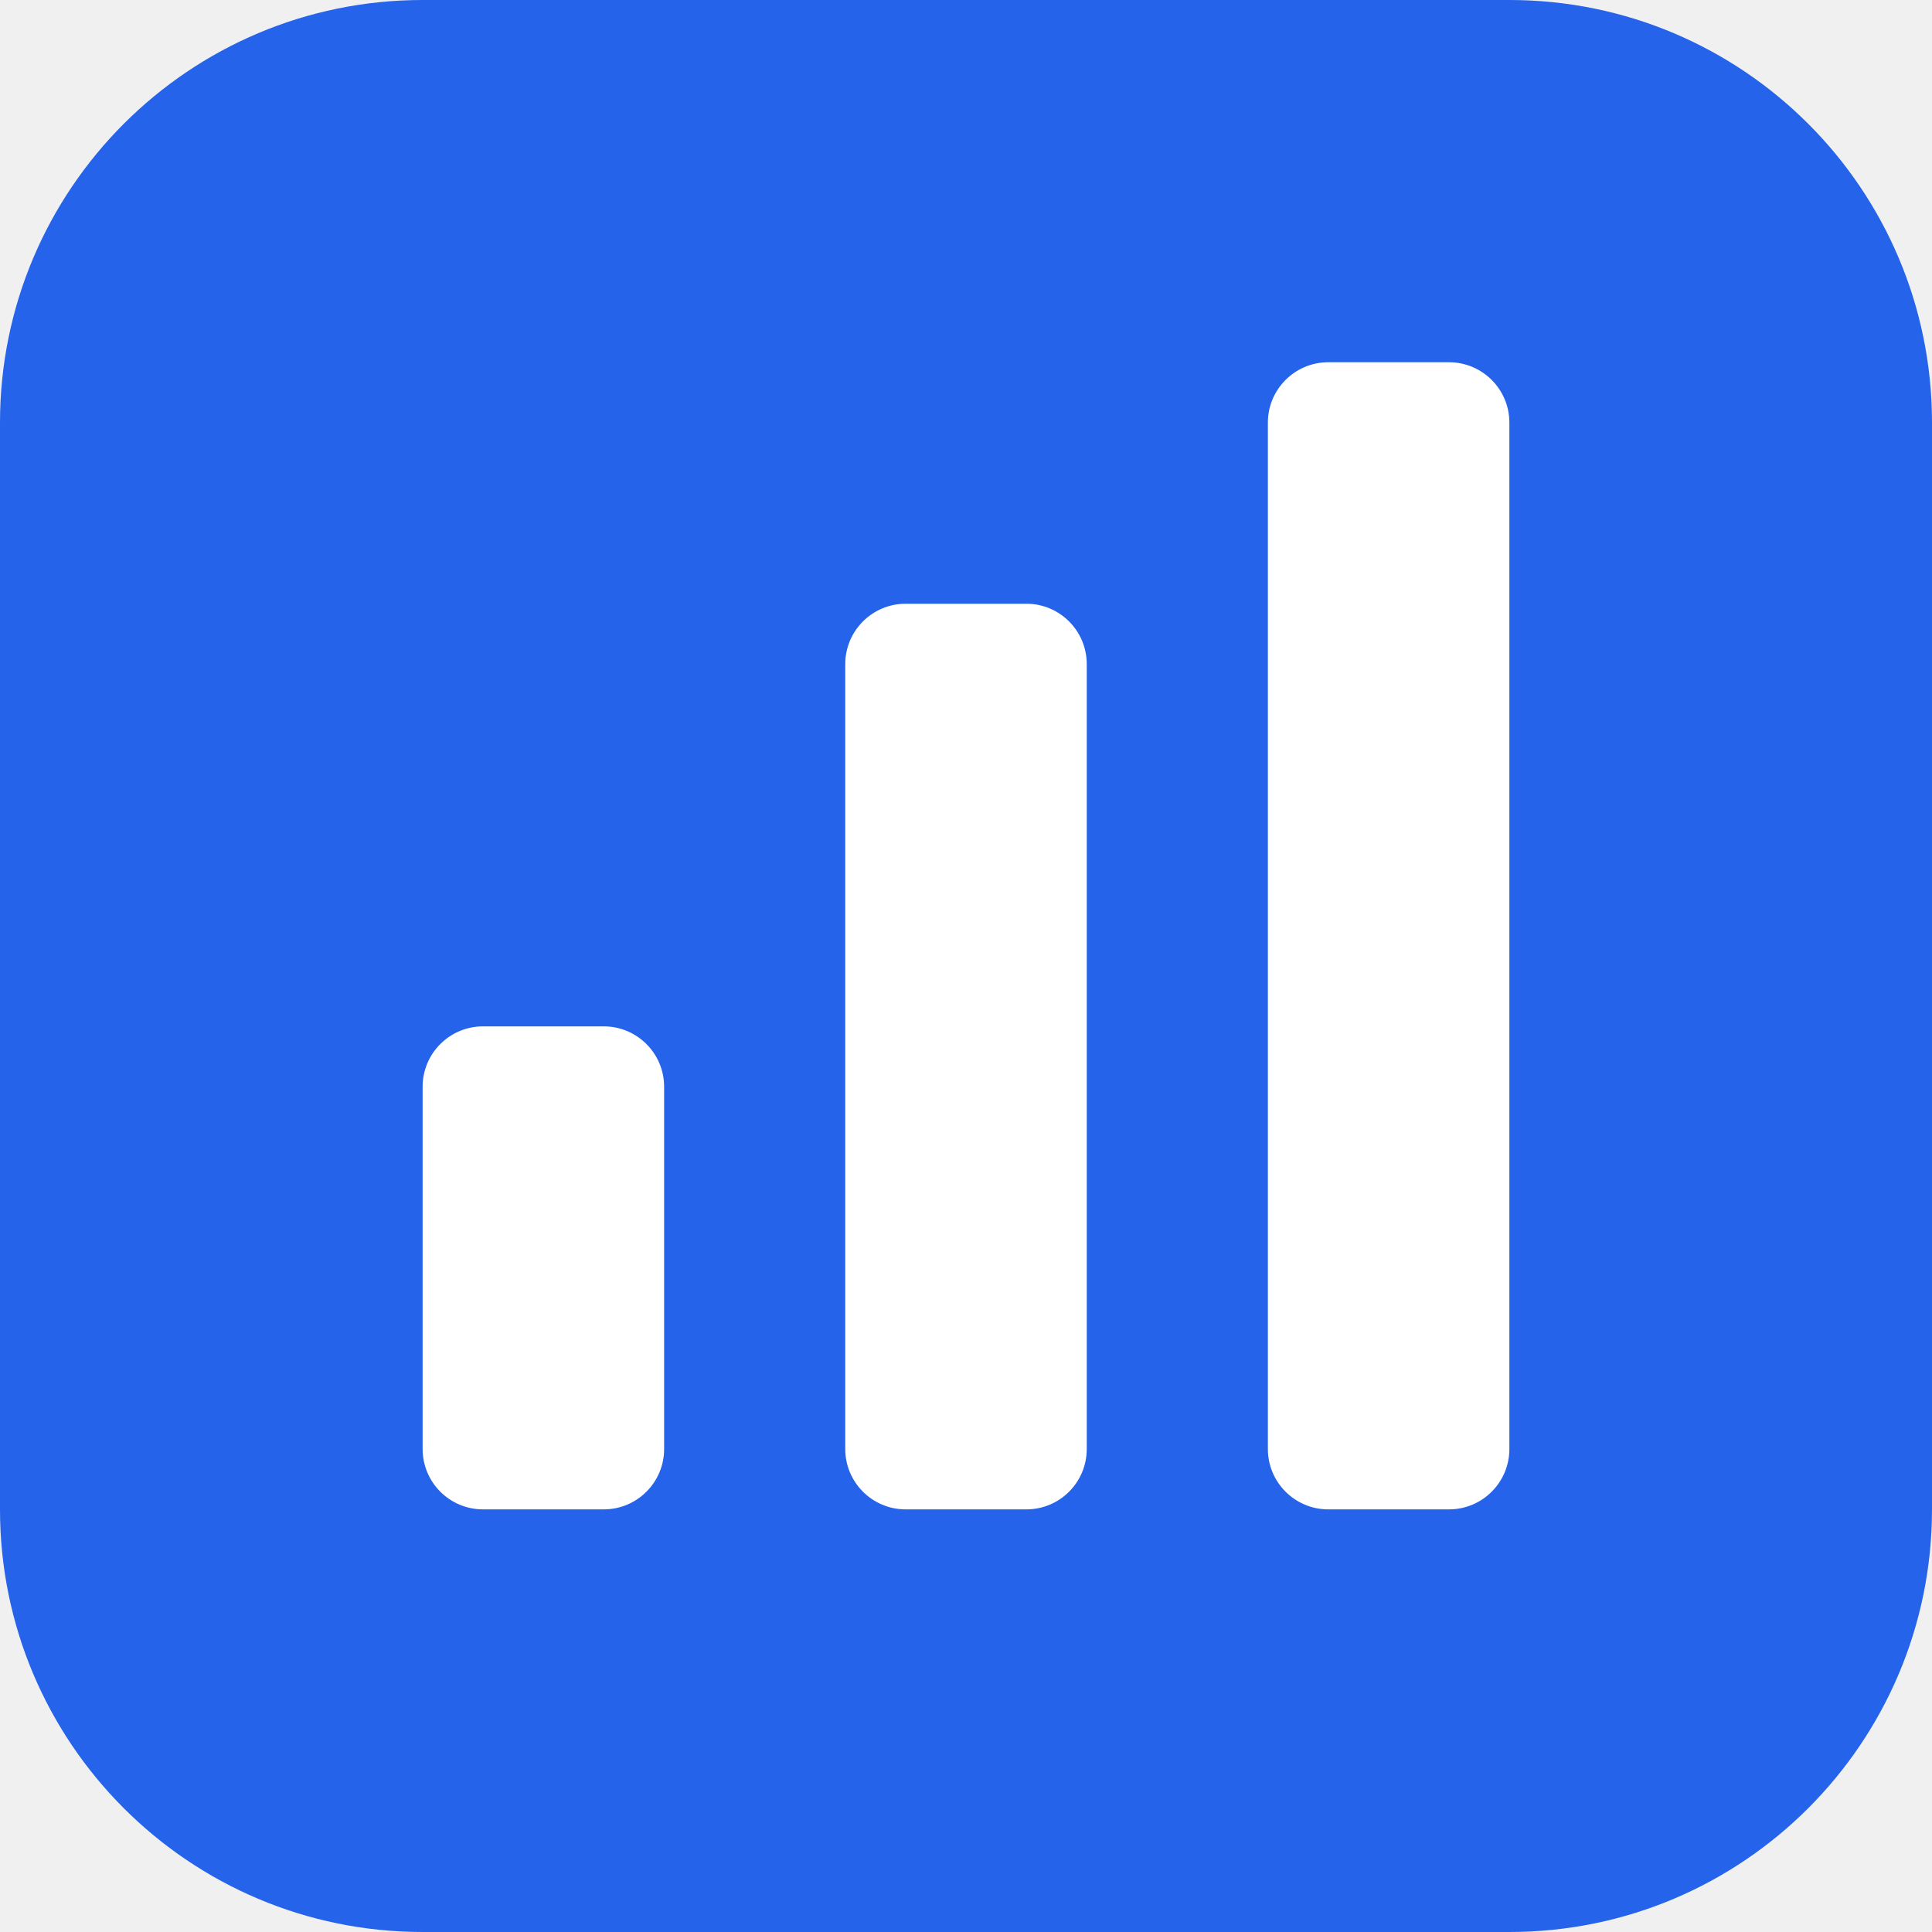
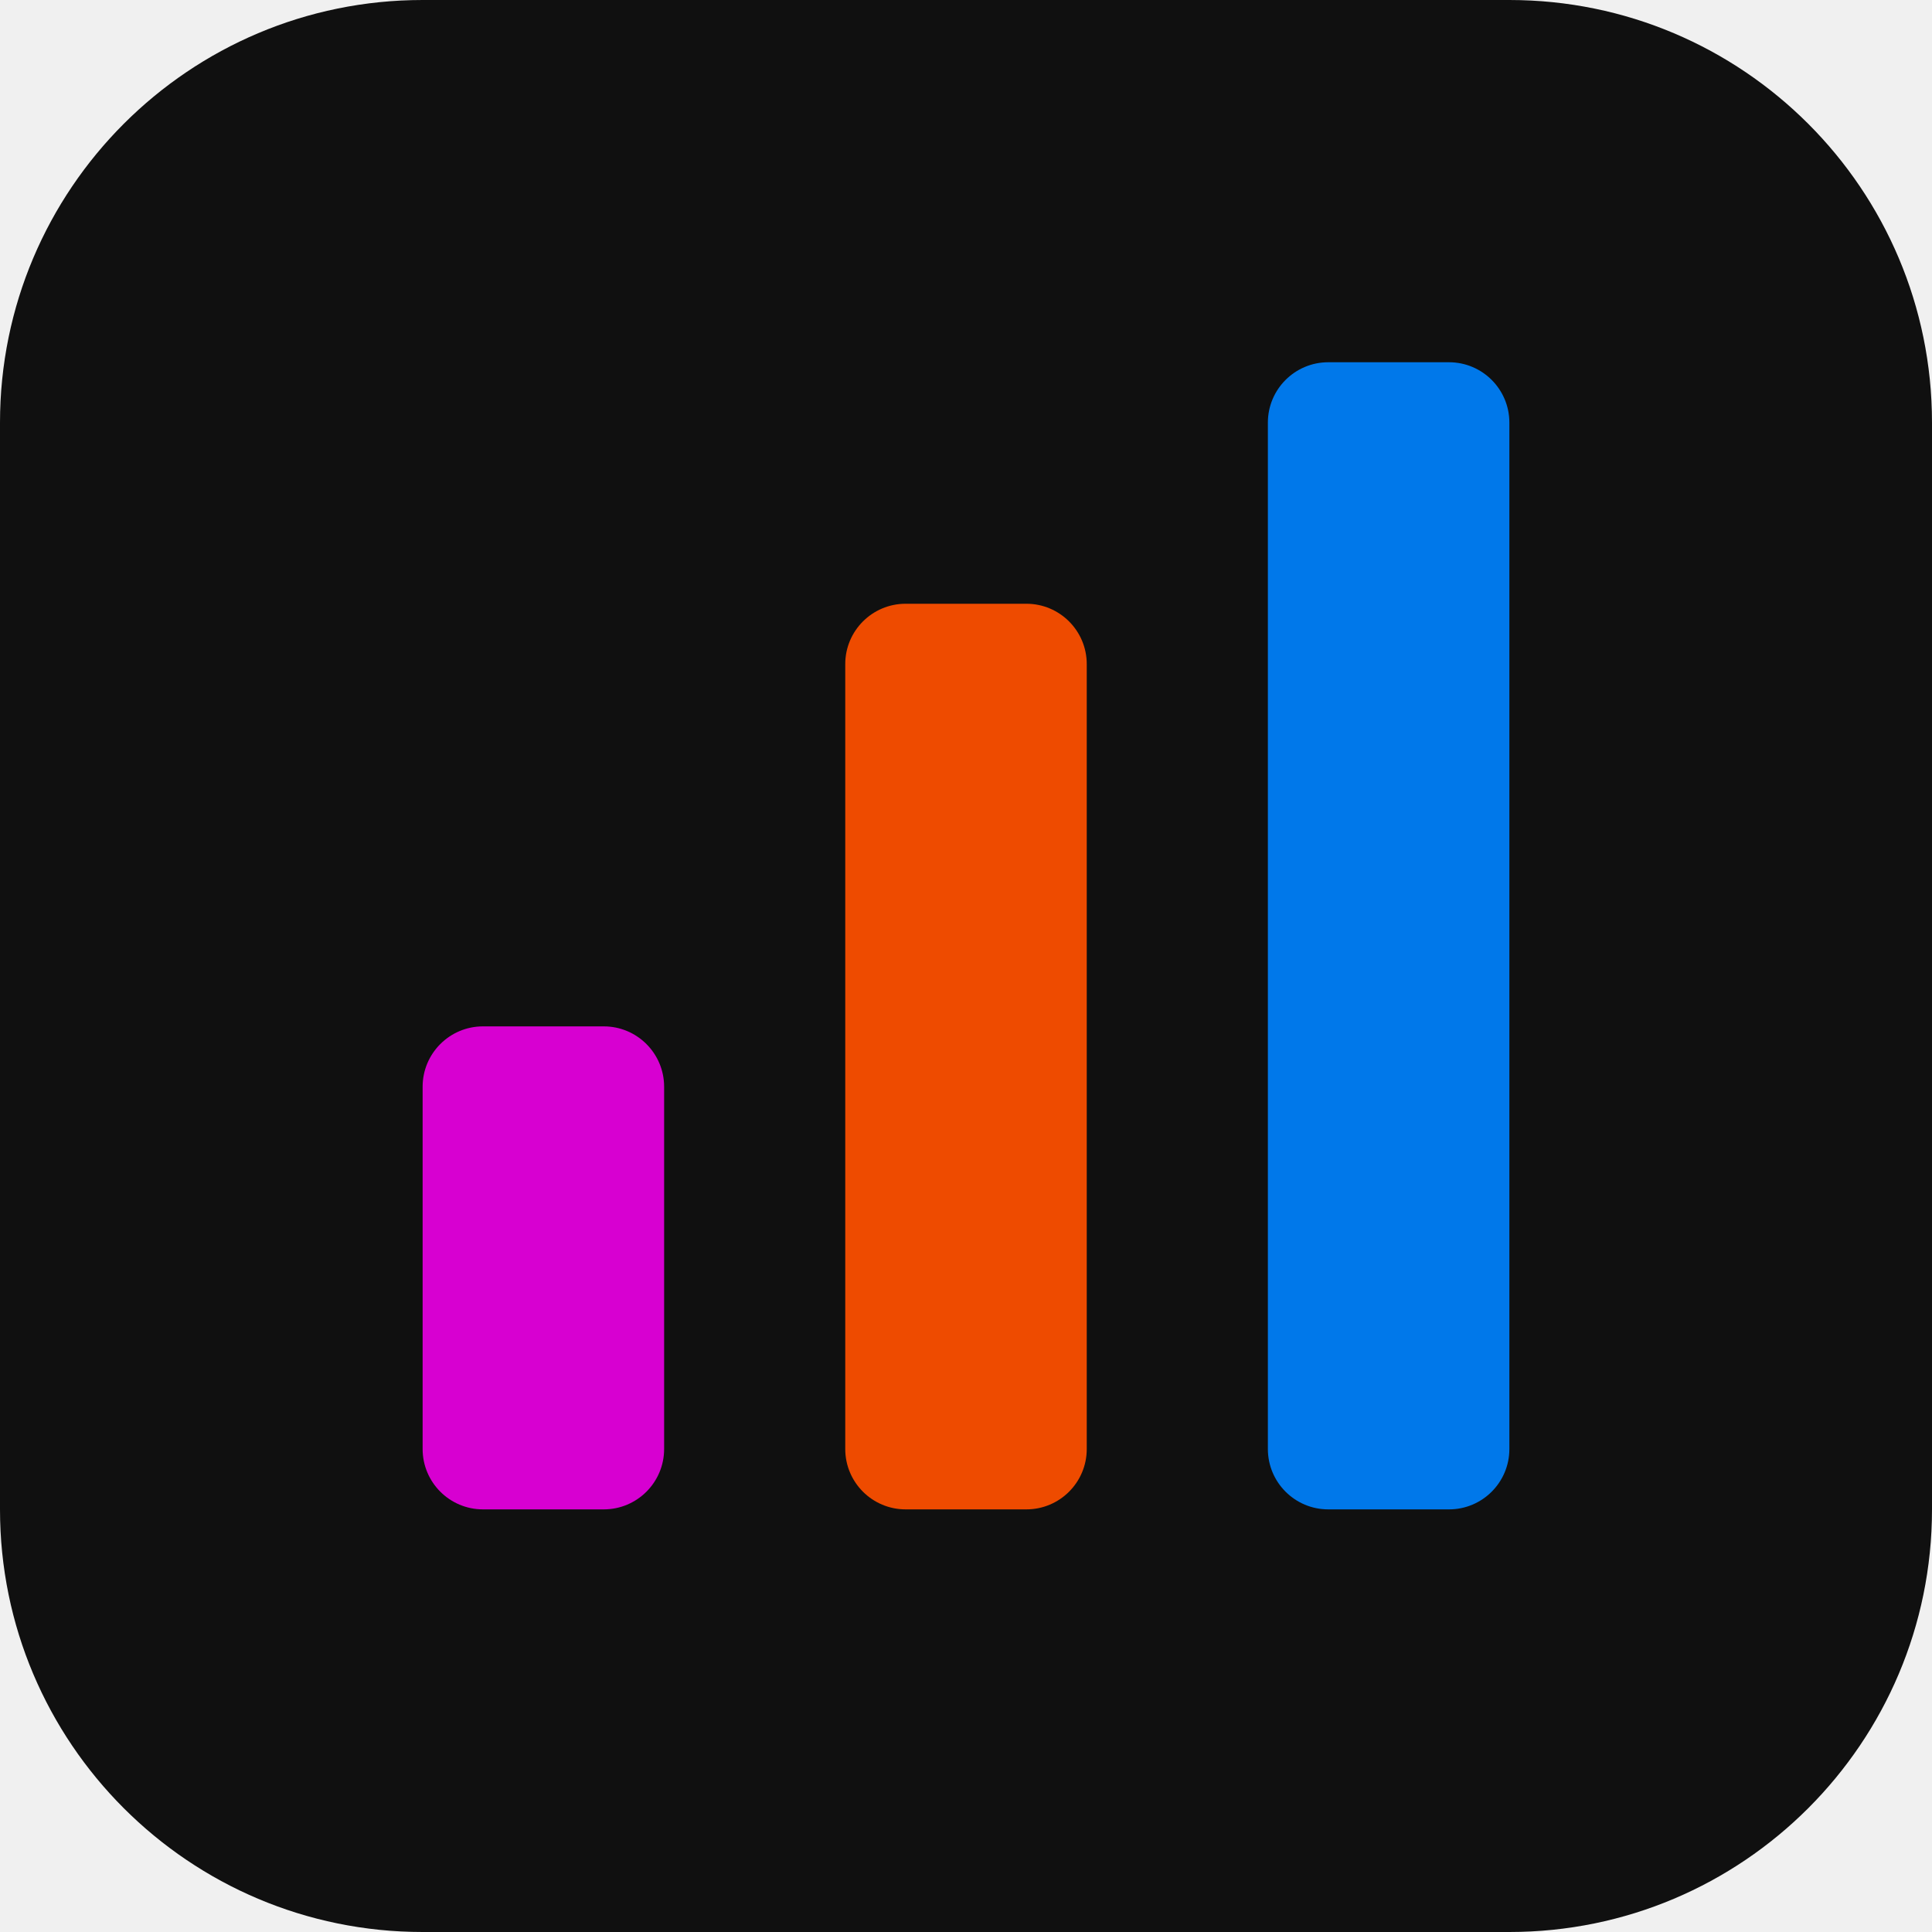
<svg xmlns="http://www.w3.org/2000/svg" viewBox="0 0 32 32">
-   <rect width="32" height="32" rx="7" fill="#2563eb" />
-   <rect x="7" y="17" width="4" height="8" rx="1" fill="#ffffff" />
-   <rect x="14" y="10" width="4" height="15" rx="1" fill="#ffffff" />
-   <rect x="21" y="6" width="4" height="19" rx="1" fill="#ffffff" />
+   <rect width="32" height="32" rx="7" fill="#101010" />
+   <rect x="7" y="17" width="4" height="8" rx="1" fill="#d700d1" />
+   <rect x="14" y="10" width="4" height="15" rx="1" fill="#ee4b00" />
+   <rect x="21" y="6" width="4" height="19" rx="1" fill="#0078ea" />
</svg>
